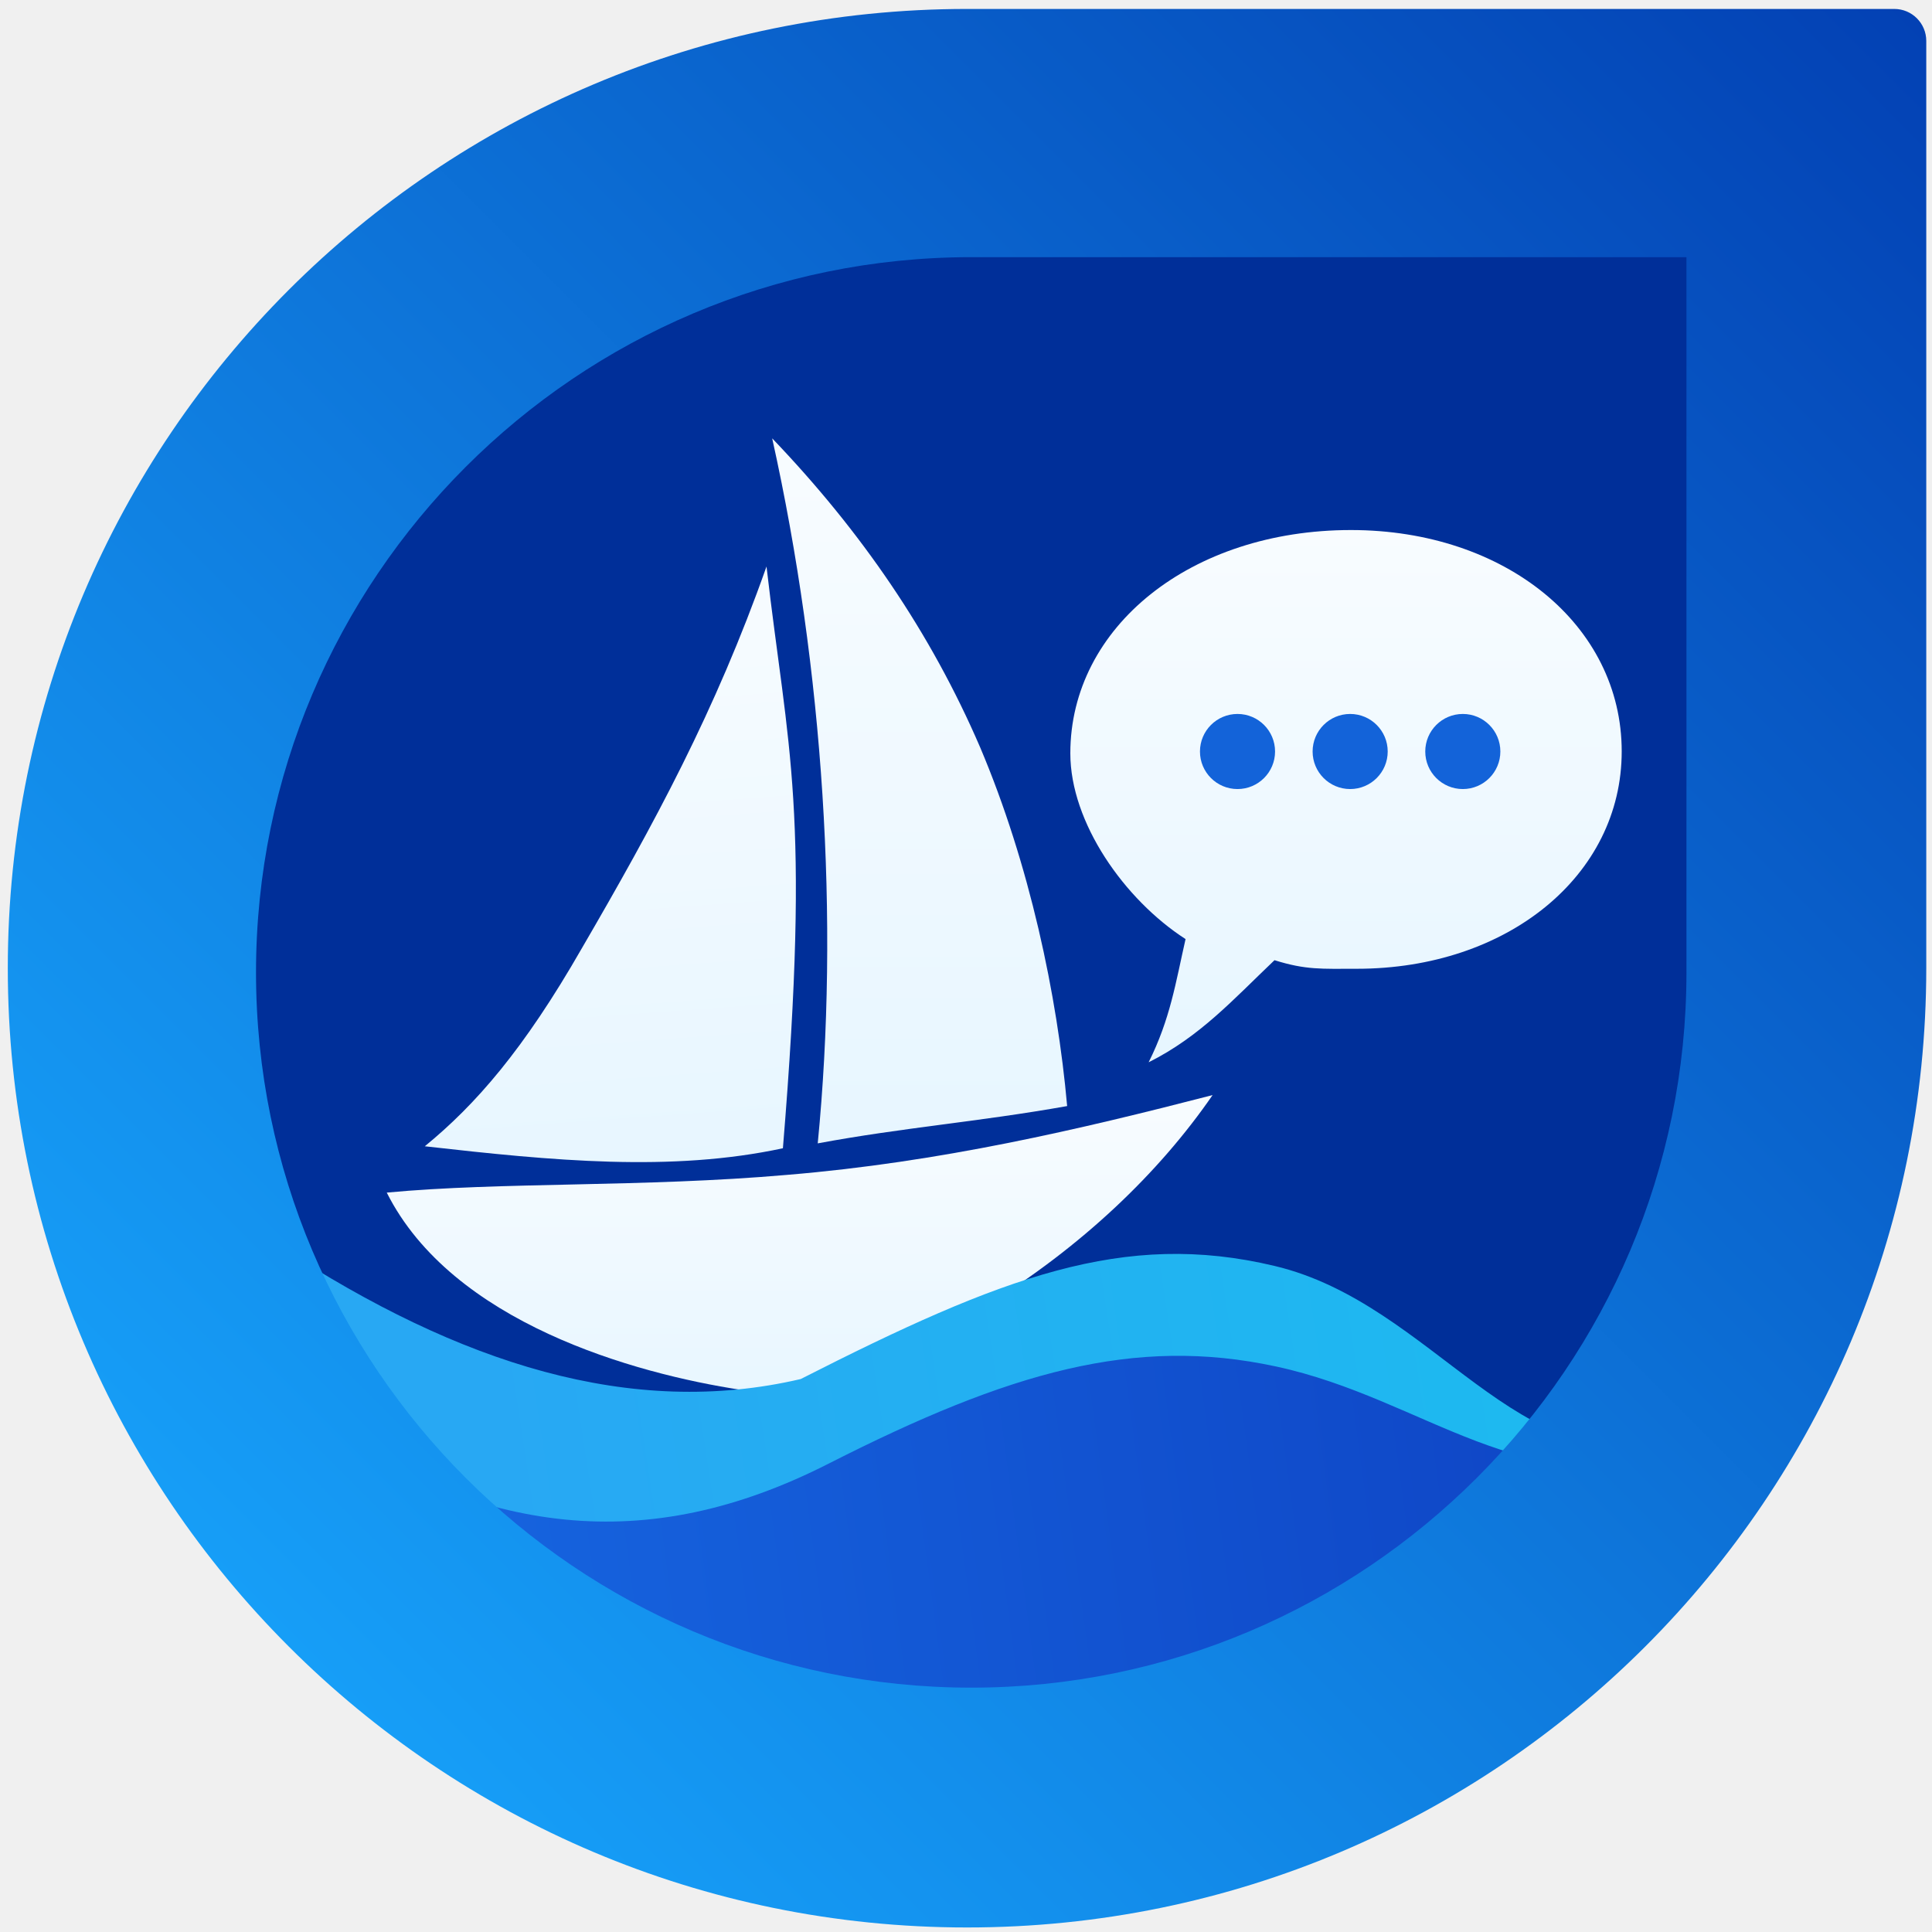
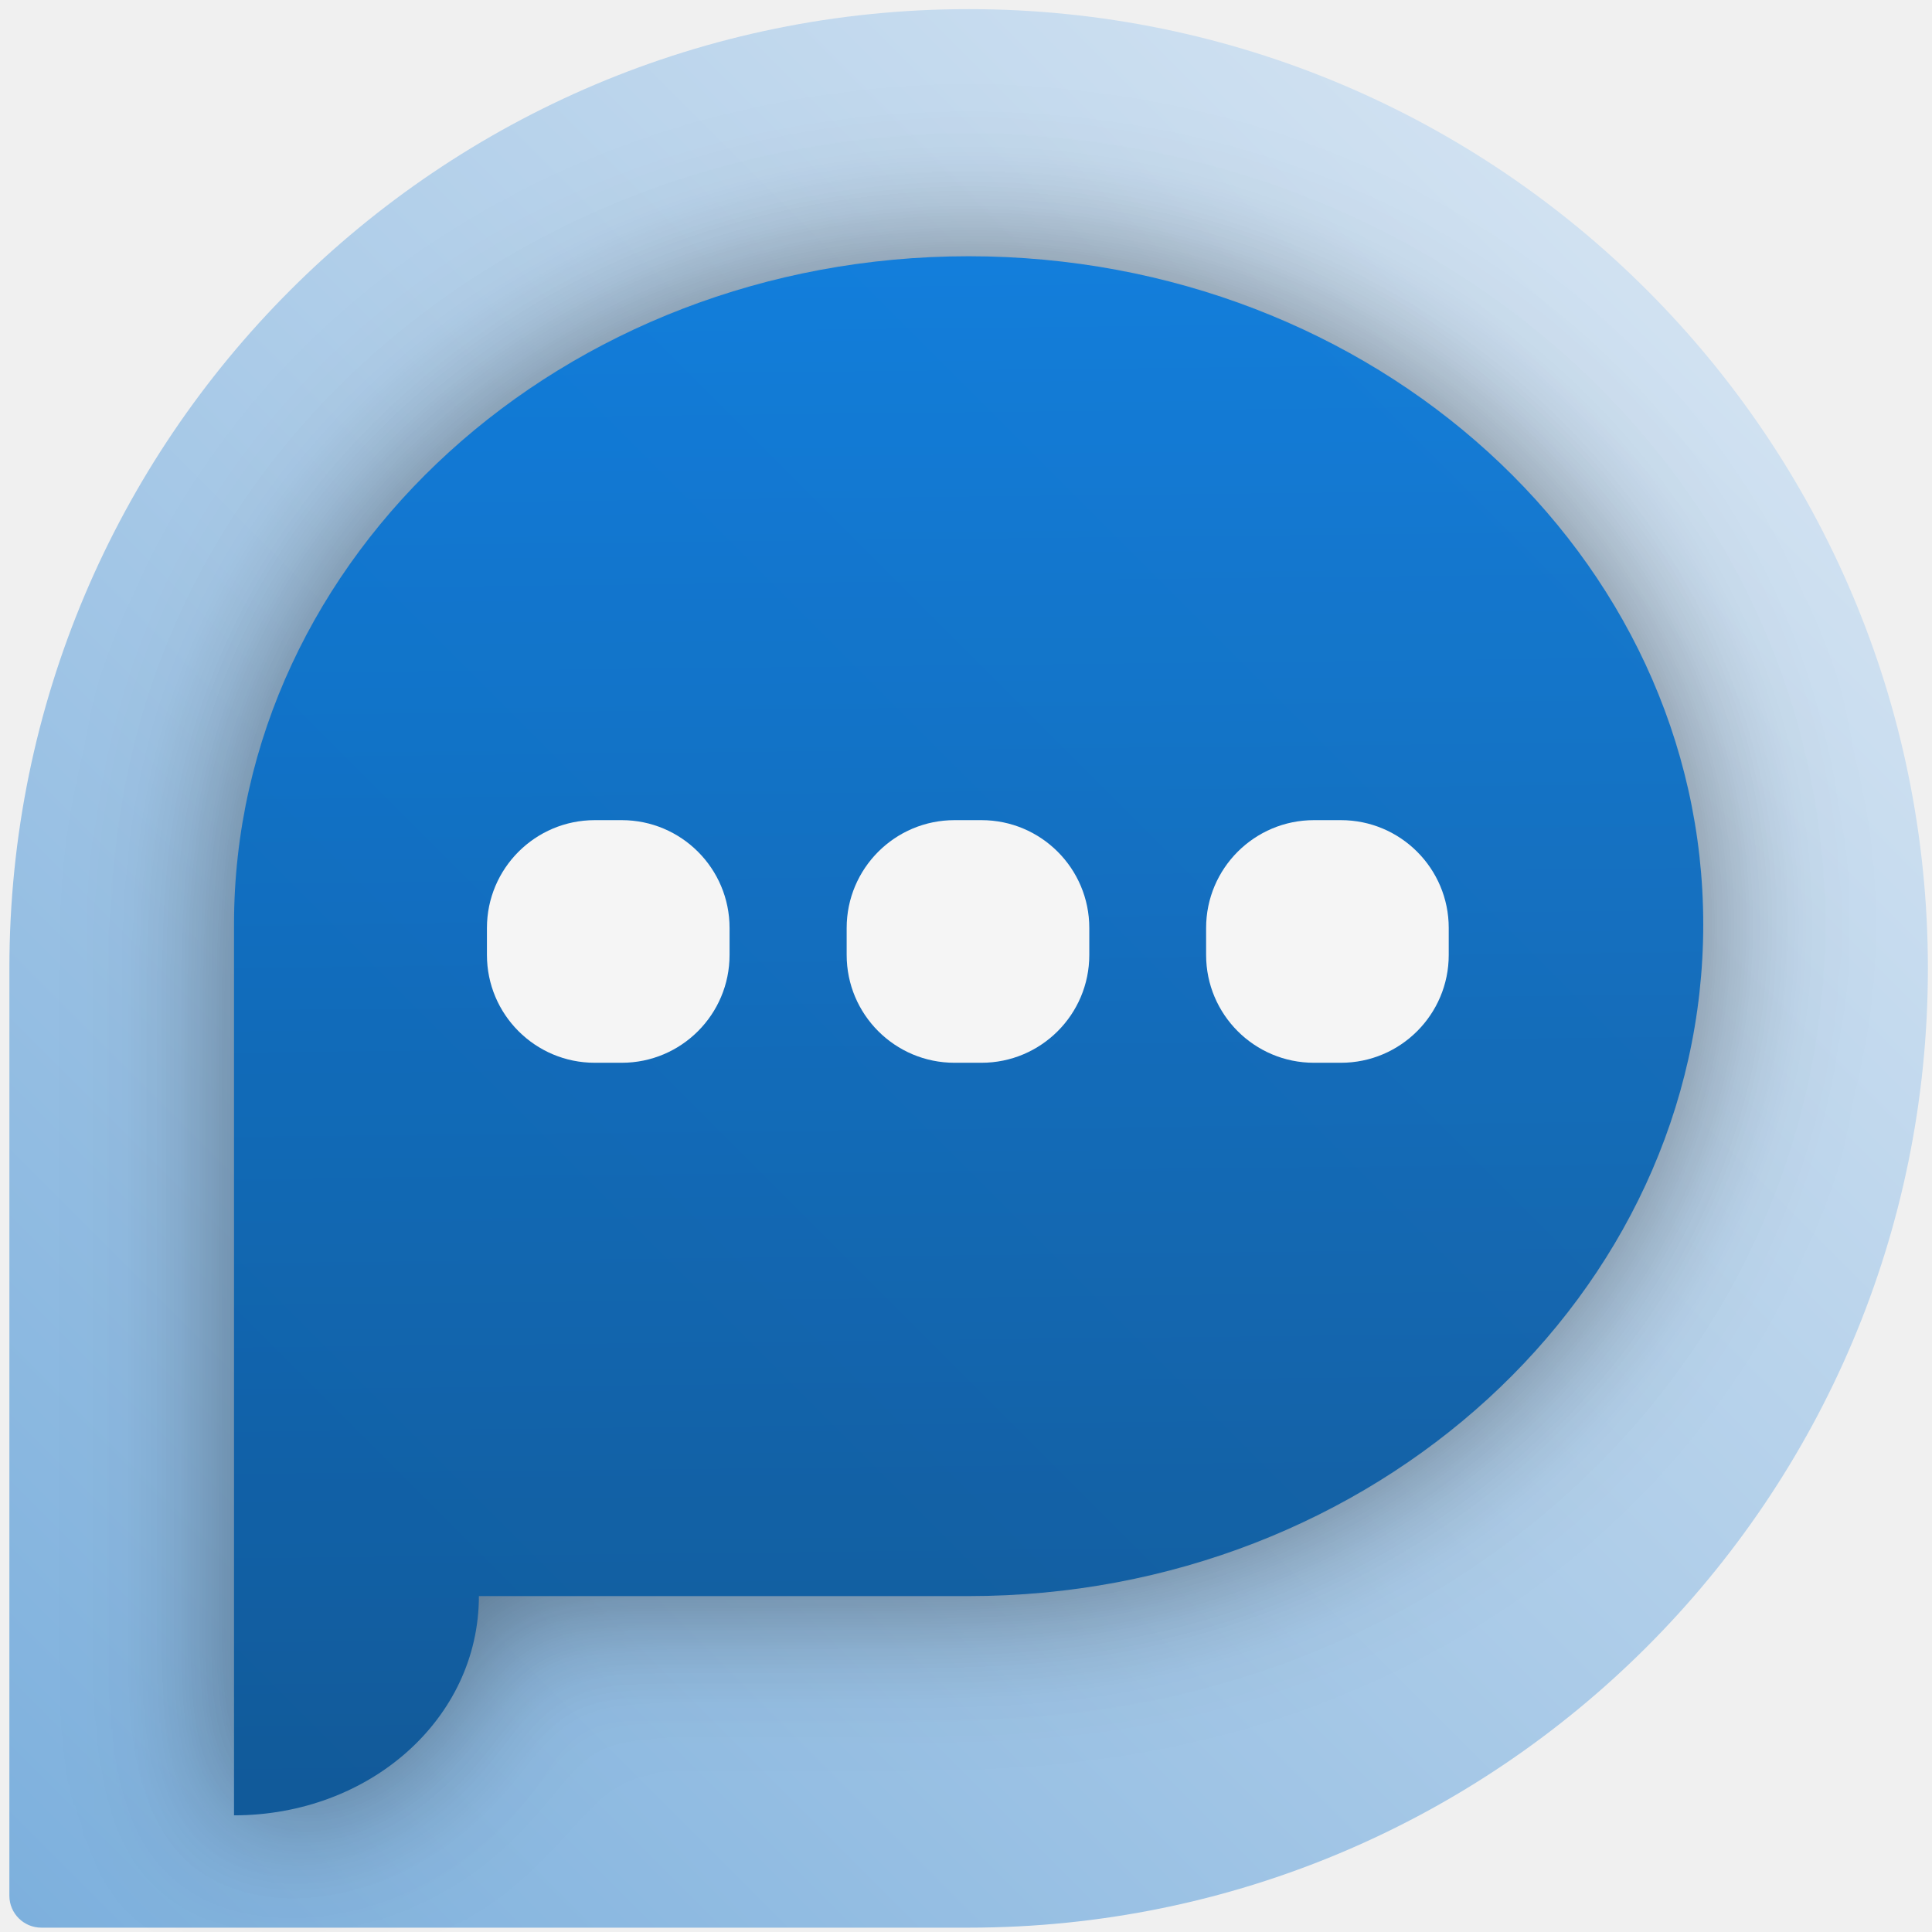
<svg xmlns="http://www.w3.org/2000/svg" xmlns:xlink="http://www.w3.org/1999/xlink" version="1.1" x="0px" y="0px" width="86px" height="86px" viewBox="0 0 86 86" enable-background="new 0 0 86 86" xml:space="preserve" id="svg6">
  <defs id="defs6">
-     <linearGradient id="linearGradient28" x1="170" y1="830" x2="875" y2="700" gradientUnits="userSpaceOnUse" gradientTransform="matrix(0.9089646,0,0,1.095557,70.99871,-72.91169)">
-       <stop offset="0" stop-color="#28a8f3" id="stop27" style="stop-color:#28a8f3;stop-opacity:1;" />
-       <stop offset="1" stop-color="#1dbaf0" id="stop28" />
+     <linearGradient id="linearGradient12541">
+       <stop style="stop-color:#0074d9;stop-opacity:1;" offset="0" id="stop12540" />
+       <stop style="stop-color:#045092;stop-opacity:1;" offset="1" id="stop12541" />
    </linearGradient>
-     <linearGradient id="SVGID_1_-3" gradientUnits="userSpaceOnUse" x1="85.283" y1="0.717" x2="0.717" y2="85.283" gradientTransform="translate(-0.3,-0.3)">
-       <stop offset="0.005" style="stop-color:#0A2342;stop-opacity:1;" id="stop1-6" />
-       <stop offset="1" style="stop-color:#1B4A7A;stop-opacity:1;" id="stop2-7" />
+     <linearGradient id="linearGradient12539" gradientUnits="userSpaceOnUse" x1="12.806" y1="12.807" x2="85.283" y2="85.283">
+       <stop offset="0.005" style="stop-color:#d0e1f1;stop-opacity:1;" id="stop12538" />
+       <stop offset="1" style="stop-color:#7db0dd;stop-opacity:1;" id="stop12539" />
    </linearGradient>
-     <linearGradient id="linearGradient6" gradientUnits="userSpaceOnUse" x1="12.806" y1="12.807" x2="85.283" y2="85.283">
-       <stop offset="0.005" style="stop-color:#08C0CC" id="stop1-0" />
-       <stop offset="1" style="stop-color:#1C8C79" id="stop2-9" />
+     <linearGradient id="linearGradient12524" gradientUnits="userSpaceOnUse" x1="12.806" y1="12.807" x2="85.283" y2="85.283">
+       <stop offset="0.005" style="stop-color:#707070;stop-opacity:1;" id="stop12523" />
+       <stop offset="1" style="stop-color:#333333;stop-opacity:1;" id="stop12524" />
    </linearGradient>
-     <linearGradient id="SVGID_1_-9" gradientUnits="userSpaceOnUse" x1="85.283" y1="0.717" x2="0.717" y2="85.283" gradientTransform="matrix(-1,0,0,1,1893.246,231.0417)">
-       <stop offset="0.005" style="stop-color:#51EAEE" id="stop1-2" />
-       <stop offset="1" style="stop-color:#00B4E6" id="stop2-0" />
+     <linearGradient id="linearGradient12515" gradientUnits="userSpaceOnUse" x1="655.903" y1="85.232" x2="740.37" y2="0.765" gradientTransform="translate(-655.1376)">
+       <stop offset="0" style="stop-color:#358908;stop-opacity:1;" id="stop12514" />
+       <stop offset="1" style="stop-color:#4aca07;stop-opacity:1;" id="stop12515" />
    </linearGradient>
-     <linearGradient id="SVGID_1_-2" gradientUnits="userSpaceOnUse" x1="0.717" y1="85.283" x2="85.283" y2="0.717">
-       <stop offset="0" style="stop-color:#EB424A" id="stop1-28" />
-       <stop offset="1" style="stop-color:#FF7500" id="stop2-97" />
+     <linearGradient id="linearGradient12507" gradientUnits="userSpaceOnUse" x1="12.806" y1="12.807" x2="85.283" y2="85.283">
+       <stop offset="0.005" style="stop-color:#555555;stop-opacity:1;" id="stop12506" />
+       <stop offset="1" style="stop-color:#202020;stop-opacity:1;" id="stop12507" />
    </linearGradient>
-     <linearGradient id="SVGID_1_-3-7" gradientUnits="userSpaceOnUse" x1="85.283" y1="0.717" x2="0.717" y2="85.283" gradientTransform="translate(-0.3,-0.3)">
-       <stop offset="0.005" style="stop-color:#ec4447;stop-opacity:1;" id="stop1-6-5" />
-       <stop offset="1" style="stop-color:#ff7501;stop-opacity:1;" id="stop2-7-3" />
+     <linearGradient id="linearGradient12485" gradientUnits="userSpaceOnUse" x1="655.903" y1="85.232" x2="740.37" y2="0.765" gradientTransform="translate(-655.1376)">
+       <stop offset="0" style="stop-color:#1b8e7c;stop-opacity:1;" id="stop12484" />
+       <stop offset="1" style="stop-color:#08bfca;stop-opacity:1;" id="stop12485" />
    </linearGradient>
-     <linearGradient id="SVGID_1_-36" gradientUnits="userSpaceOnUse" x1="12.806" y1="12.807" x2="85.283" y2="85.283">
-       <stop offset="0.005" style="stop-color:#08C0CC" id="stop1-06" />
-       <stop offset="1" style="stop-color:#1C8C79" id="stop2-2" />
+     <linearGradient id="linearGradient12464" gradientUnits="userSpaceOnUse" x1="12.806" y1="12.807" x2="85.283" y2="85.283">
+       <stop offset="0.005" style="stop-color:#535d6c;stop-opacity:0.918;" id="stop12463" />
+       <stop offset="1" style="stop-color:#929ead;stop-opacity:1;" id="stop12464" />
    </linearGradient>
-     <linearGradient id="bg" x1="140" y1="860" x2="850" y2="120" gradientUnits="userSpaceOnUse">
-       <stop offset="0" stop-color="#0b2fbe" id="stop1-7" />
-       <stop offset="0.55" stop-color="#1268e4" id="stop2-3" />
-       <stop offset="1" stop-color="#22b3f0" id="stop3-6" />
+     <linearGradient id="linearGradient12449" gradientUnits="userSpaceOnUse" x1="12.806" y1="12.807" x2="85.283" y2="85.283">
+       <stop offset="0.005" style="stop-color:#e5be01;stop-opacity:1;" id="stop12448" />
+       <stop offset="1" style="stop-color:#d2762e;stop-opacity:1;" id="stop12449" />
    </linearGradient>
-     <linearGradient id="wave1" x1="170" y1="830" x2="875" y2="700" gradientUnits="userSpaceOnUse" gradientTransform="matrix(0.9089646,0,0,1.095557,70.99871,-72.91169)">
-       <stop offset="0" stop-color="#28a8f3" id="stop4-1" />
-       <stop offset="1" stop-color="#1dbaf0" id="stop5" />
+     <linearGradient id="a" x1="31.957" x2="-45.041" y1="29.751" y2="-18.592" gradientTransform="matrix(0.93766,0,0,0.93766,1.5426,1.72)" gradientUnits="userSpaceOnUse">
+       <stop offset="0" stop-color="#364e59" id="stop1" />
+       <stop offset="1" stop-color="#364e59" stop-opacity="0" id="stop2" />
    </linearGradient>
-     <linearGradient id="wave2" x1="200" y1="870" x2="870" y2="780" gradientUnits="userSpaceOnUse">
-       <stop offset="0" stop-color="#1664df" id="stop6" />
-       <stop offset="1" stop-color="#0f46c6" id="stop7" />
+     <linearGradient xlink:href="#linearGradient12539" id="linearGradient12537" gradientUnits="userSpaceOnUse" x1="12.806" y1="12.807" x2="85.283" y2="85.283" />
+     <linearGradient xlink:href="#linearGradient12541" id="linearGradient12538" gradientUnits="userSpaceOnUse" x1="43.232" y1="11.685" x2="42.492" y2="79.208" />
+     <filter style="color-interpolation-filters:sRGB;" id="filter12549" x="-0.218" y="-0.205" width="1.436" height="1.411">
+       <feFlood result="flood" in="SourceGraphic" flood-opacity="0.251" flood-color="rgb(0,0,0)" id="feFlood12548" />
+       <feGaussianBlur result="blur" in="SourceGraphic" stdDeviation="2.971" id="feGaussianBlur12548" />
+       <feOffset result="offset" in="blur" dx="-0" dy="0" id="feOffset12548" />
+       <feComposite result="comp1" operator="in" in="flood" in2="offset" id="feComposite12548" />
+       <feComposite result="fbSourceGraphic" operator="over" in="SourceGraphic" in2="comp1" id="feComposite12549" />
+       <feColorMatrix result="fbSourceGraphicAlpha" in="fbSourceGraphic" values="0 0 0 -1 0 0 0 0 -1 0 0 0 0 -1 0 0 0 0 1 0" id="feColorMatrix12549" />
+       <feFlood id="feFlood12549" result="flood" in="fbSourceGraphic" flood-opacity="0.251" flood-color="rgb(0,0,0)" />
+       <feGaussianBlur id="feGaussianBlur12549" result="blur" in="fbSourceGraphic" stdDeviation="2.971" />
+       <feOffset id="feOffset12549" result="offset" in="blur" dx="-0" dy="0" />
+       <feComposite id="feComposite12550" result="comp1" operator="in" in="flood" in2="offset" />
+       <feComposite id="feComposite12551" result="comp2" operator="over" in="fbSourceGraphic" in2="comp1" />
+     </filter>
+   </defs>
+   <g id="g12537" style="display:inline;fill:#f4eed7" transform="matrix(-1,0,0,1,86.11706,0.1066341)">
+     <linearGradient id="linearGradient12532" gradientUnits="userSpaceOnUse" x1="12.806" y1="12.807" x2="85.283" y2="85.283">
+       <stop offset="0.005" style="stop-color:#08C0CC" id="stop12531" />
+       <stop offset="1" style="stop-color:#1C8C79" id="stop12532" />
    </linearGradient>
-     <linearGradient id="white" x1="0" y1="0" x2="0" y2="1">
-       <stop offset="0" stop-color="#f8fcff" id="stop8" />
-       <stop offset="1" stop-color="#e7f6ff" id="stop9" />
-     </linearGradient>
-     <clipPath id="badgeClip">
-       <path d="M 892 122                L 447 122                C 320 122, 212 177, 137 276                C 62 375, 39 508, 68 641                C 101 794, 199 911, 332 959                C 482 1013, 669 986, 785 900                C 887 824, 930 718, 930 592                L 930 160                Q 930 122 892 122 Z" id="path9" />
-     </clipPath>
-     <linearGradient id="bg-6" x1="140" y1="860" x2="850" y2="120" gradientUnits="userSpaceOnUse">
-       <stop offset="0" stop-color="#0b2fbe" id="stop1-7-2" />
-       <stop offset="0.55" stop-color="#1268e4" id="stop2-3-9" />
-       <stop offset="1" stop-color="#22b3f0" id="stop3-6-1" />
-     </linearGradient>
-     <linearGradient id="wave2-6" x1="200" y1="870" x2="870" y2="780" gradientUnits="userSpaceOnUse" gradientTransform="translate(-1331.302,-34.88369)">
-       <stop offset="0" stop-color="#1664df" id="stop7-1" />
-       <stop offset="1" stop-color="#0f46c6" id="stop10" />
-     </linearGradient>
-     <linearGradient xlink:href="#white" id="linearGradient1" gradientUnits="userSpaceOnUse" gradientTransform="matrix(1.539259,0,0,0.6496633,-1331.302,-34.88369)" x1="144.875" y1="952.801" x2="144.875" y2="1223.711" />
-     <linearGradient xlink:href="#white" id="linearGradient2" gradientUnits="userSpaceOnUse" gradientTransform="matrix(0.7915399,-0.05739058,0.09112087,1.256754,-1335.511,-26.80702)" x1="248.23" y1="284.909" x2="248.23" y2="533.446" />
-     <linearGradient xlink:href="#white" id="linearGradient3" gradientUnits="userSpaceOnUse" gradientTransform="matrix(0.6512736,0,0,1.535453,-1331.302,-34.88369)" x1="637.213" y1="188.869" x2="637.213" y2="420.723" />
-     <linearGradient xlink:href="#white" id="linearGradient4" gradientUnits="userSpaceOnUse" gradientTransform="matrix(1.028017,0,0,0.9727469,-1331.302,-34.88369)" x1="543.766" y1="341.302" x2="543.766" y2="612.698" />
-     <linearGradient xlink:href="#linearGradient28" id="linearGradient5" gradientUnits="userSpaceOnUse" gradientTransform="matrix(0.9089646,0,0,1.095557,-1260.303,-107.7954)" x1="170" y1="830" x2="875" y2="700" />
-     <clipPath clipPathUnits="userSpaceOnUse" id="clipPath5">
-       <path d="m -439.302,87.116 h -445 c -127,0 -235,55 -310,154 -75,99 -98,232 -69,365 33,153 131,270 264,318 150,54 337,27 453,-59 102,-76 145,-182 145,-308 V 125.116 q 0,-38 -38,-38 z" id="path5" style="stroke-width:1" />
-     </clipPath>
-     <clipPath clipPathUnits="userSpaceOnUse" id="clipPath6">
-       <path d="m -439.302,87.116 h -445 c -127,0 -235,55 -310,154 -75,99 -98,232 -69,365 33,153 131,270 264,318 150,54 337,27 453,-59 102,-76 145,-182 145,-308 V 125.116 q 0,-38 -38,-38 z" id="path6" style="stroke-width:1" />
-     </clipPath>
-     <clipPath clipPathUnits="userSpaceOnUse" id="clipPath7">
-       <path d="m -439.302,87.116 h -445 c -127,0 -235,55 -310,154 -75,99 -98,232 -69,365 33,153 131,270 264,318 150,54 337,27 453,-59 102,-76 145,-182 145,-308 V 125.116 q 0,-38 -38,-38 z" id="path7" style="stroke-width:1" />
-     </clipPath>
-     <clipPath clipPathUnits="userSpaceOnUse" id="clipPath8">
-       <path d="m -439.302,87.116 h -445 c -127,0 -235,55 -310,154 -75,99 -98,232 -69,365 33,153 131,270 264,318 150,54 337,27 453,-59 102,-76 145,-182 145,-308 V 125.116 q 0,-38 -38,-38 z" id="path8" style="stroke-width:1" />
-     </clipPath>
-     <clipPath clipPathUnits="userSpaceOnUse" id="clipPath9">
-       <path d="m -439.302,87.116 h -445 c -127,0 -235,55 -310,154 -75,99 -98,232 -69,365 33,153 131,270 264,318 150,54 337,27 453,-59 102,-76 145,-182 145,-308 V 125.116 q 0,-38 -38,-38 z" id="path17" style="stroke-width:1" />
-     </clipPath>
-     <clipPath clipPathUnits="userSpaceOnUse" id="clipPath17">
-       <path d="m -439.302,87.116 h -445 c -127,0 -235,55 -310,154 -75,99 -98,232 -69,365 33,153 131,270 264,318 150,54 337,27 453,-59 102,-76 145,-182 145,-308 V 125.116 q 0,-38 -38,-38 z" id="path18" style="stroke-width:1" />
-     </clipPath>
-     <clipPath clipPathUnits="userSpaceOnUse" id="clipPath18">
-       <path d="m -439.302,87.116 h -445 c -127,0 -235,55 -310,154 -75,99 -98,232 -69,365 33,153 131,270 264,318 150,54 337,27 453,-59 102,-76 145,-182 145,-308 V 125.116 q 0,-38 -38,-38 z" id="path19" style="stroke-width:1" />
-     </clipPath>
-     <clipPath clipPathUnits="userSpaceOnUse" id="clipPath19">
-       <path d="m -439.302,87.116 h -445 c -127,0 -235,55 -310,154 -75,99 -98,232 -69,365 33,153 131,270 264,318 150,54 337,27 453,-59 102,-76 145,-182 145,-308 V 125.116 q 0,-38 -38,-38 z" id="path20" style="stroke-width:1" />
-     </clipPath>
-     <clipPath clipPathUnits="userSpaceOnUse" id="clipPath20">
-       <path d="m -439.302,87.116 h -445 c -127,0 -235,55 -310,154 -75,99 -98,232 -69,365 33,153 131,270 264,318 150,54 337,27 453,-59 102,-76 145,-182 145,-308 V 125.116 q 0,-38 -38,-38 z" id="path21" style="stroke-width:1" />
-     </clipPath>
-     <linearGradient xlink:href="#SVGID_1_-6" id="linearGradient27" gradientUnits="userSpaceOnUse" gradientTransform="matrix(-1,0,0,1,1432.95,-52.59157)" x1="85.283" y1="0.717" x2="12.807" y2="73.193" />
-   </defs>
-   <g id="g1" transform="matrix(1.033321,0,0,1.033321,-0.6106,-0.772098)">
-     <g id="Layer_1-3" style="display:none">
-       <linearGradient id="SVGID_1_-6" gradientUnits="userSpaceOnUse" x1="85.283" y1="0.717" x2="12.807" y2="73.193">
-         <stop offset="0" style="stop-color:#0341b4;stop-opacity:1;" id="stop1-75" />
-         <stop offset="1" style="stop-color:#169ef7;stop-opacity:1;" id="stop2-35" />
-       </linearGradient>
-     </g>
-     <path fill="#e3f1bc" d="m 42.795,74.79 c -17.556,0 -31.838,-14.282 -31.838,-31.838 0,-17.556 14.282,-31.838 31.838,-31.838 h 31.837 v 31.838 c 0,17.556 -14.282,31.838 -31.837,31.838 z" id="path3" style="display:inline;fill:#002f99;fill-opacity:1" />
-   </g>
-   <g id="g21624-2" transform="matrix(0.0729558,0,0,0.0729558,103.5323,6.08382)" style="display:inline">
-     <g id="g21" transform="matrix(1.404769,0,0,1.404769,488.1299,-261.4727)">
-       <g id="g24" transform="matrix(0.8601667,0,0,0.8601667,-236.38,99.96499)">
-         <path d="m -1108.302,638.116 c 58,-6 129.307,-2.831 202.307,-9.831 77,-7 147.693,-25.169 214.693,-44.169 -27,43 -66,84 -115,117 -55,37 -62.993,45.248 -122.993,46.248 -54,-9 -146.007,-37.248 -179.007,-109.248 z" fill="url(#white)" id="path13-3" style="fill:url(#linearGradient1)" clip-path="url(#clipPath20)" transform="matrix(1,0,0,0.9119025,0,51.4592)" />
-         <path d="m -916.551,317.216 c -25.784,73.056 -56.73,130.023 -93.284,192.831 -29.37,51.258 -53.709,79.017 -79.264,99.92 64.7,7.34 124.555,13.1 180.828,0.999 14.173,-172.089 2.507,-200.286 -8.28,-293.751 z" fill="url(#white)" id="path14-7" style="fill:url(#linearGradient2)" clip-path="url(#clipPath19)" />
-         <path d="m -916.302,255.116 c 45,47 80,98 105,156 25,59 38.945,125.164 43.945,181.164 -45,8 -82.945,10.836 -125.945,18.836 11,-112 3,-239 -23,-356 z" fill="url(#white)" id="path15-5" style="fill:url(#linearGradient3)" clip-path="url(#clipPath18)" transform="translate(2.614867,-2.614867)" />
-       </g>
-       <g id="g23" transform="matrix(0.8583737,0,0,0.8583737,-229.8844,101.9489)">
-         <path d="m -630.302,297.116 c 78,0 137,48 137,112 0,63 -58,110 -134,110 -18,0 -25.693,0.659 -41.693,-4.341 -21,20 -37.682,38.659 -63.682,51.659 11,-22 13.682,-40.341 18.682,-62.341 -31,-20 -58.307,-58.978 -58.307,-93.978 0,-64 61,-113 142,-113 z" fill="url(#white)" id="path16-9" style="fill:url(#linearGradient4)" clip-path="url(#clipPath17)" />
-         <circle cx="-687.706" cy="409.177" r="19" fill="#1363d9" id="circle16-2" clip-path="url(#clipPath9)" />
-         <circle cx="-630.706" cy="409.177" r="19" fill="#1363d9" id="circle17-2" clip-path="url(#clipPath8)" />
-         <circle cx="-573.706" cy="409.177" r="19" fill="#1363d9" id="circle18-8" clip-path="url(#clipPath7)" />
-       </g>
-     </g>
-     <g id="g22" style="display:inline" transform="translate(-6.565738,33.18936)">
-       <path d="m -1295.302,728.116 c 121,68 230,79 354,27 120,-50 204,-69 300,-51 103,19 166,77 275,47 v 238 h -965 z" fill="url(#wave2)" id="path11-9" style="fill:url(#wave2-6)" clip-path="url(#clipPath6)" />
-       <path d="m -1241.215,644.369 c 109.076,71.211 213.943,104.604 317.229,80.459 122.71,-62.447 197.245,-90.931 289.051,-69.02 97.259,23.007 149.879,133.857 242.593,105.372 l 9.19,8.566 c -99.986,31.771 -159.069,-32.867 -250.874,-52.587 -86.352,-18.624 -162.705,3.287 -272.689,59.16 -111.803,56.969 -210.88,43.822 -320.865,-28.484 z" fill="url(#wave1)" id="path12-7" style="fill:url(#linearGradient5);stroke-width:0.998" clip-path="url(#clipPath5)" />
+     <path fill="url(#SVGID_1_)" d="M 85.699,43 C 85.699,19.418 66.582,0.3 42.999,0.3 19.417,0.3 0.3,19.418 0.3,43 c 0,23.583 19.117,42.7 42.7,42.7 0.636,0 41.277,0 41.277,0 0.786,0 1.423,-0.637 1.423,-1.423 0,0 -0.001,-40.641 -0.001,-41.277 z" id="path12532" style="display:inline;fill:url(#linearGradient12537)" />
+     <path opacity="0.9" fill="#97fff8" d="m 43,11.3 c 18.06,0 32.7,13.317 32.7,29.743 V 70.786 80.7 c -6.02,0 -10.9,-4.285 -10.9,-9.759 H 43 C 24.94,70.941 10.3,57.47 10.3,41.043 10.3,24.617 24.94,11.3 43,11.3 Z" id="path12533" style="display:inline;fill:url(#linearGradient12538);filter:url(#filter12549)" />
+     <g id="g12536" style="display:inline;fill:#ffffff;fill-opacity:1" transform="matrix(-1,0,0,1,86.02885,-0.1991058)">
+       <path opacity="0.8" fill="#7e3659" d="m 32.387,42.6 c 0,2.651 -2.149,4.8 -4.8,4.8 h -1.2 c -2.651,0 -4.8,-2.149 -4.8,-4.8 v -1.2 c 0,-2.65 2.149,-4.8 4.8,-4.8 h 1.2 c 2.651,0 4.8,2.15 4.8,4.8 z" id="path12534" style="fill:#f5f5f5;fill-opacity:1;opacity:1" />
+       <path opacity="0.8" fill="#7e3659" d="m 48.4,42.6 c 0,2.651 -2.149,4.8 -4.8,4.8 h -1.2 c -2.651,0 -4.8,-2.149 -4.8,-4.8 v -1.2 c 0,-2.65 2.149,-4.8 4.8,-4.8 h 1.2 c 2.651,0 4.8,2.15 4.8,4.8 z" id="path12535" style="fill:#f5f5f5;fill-opacity:1;opacity:1" />
+       <path opacity="0.8" fill="#7e3659" d="m 64.4,42.6 c 0,2.651 -2.149,4.8 -4.8,4.8 h -1.2 c -2.651,0 -4.8,-2.149 -4.8,-4.8 v -1.2 c 0,-2.65 2.149,-4.8 4.8,-4.8 h 1.2 c 2.651,0 4.8,2.15 4.8,4.8 z" id="path12536" style="fill:#f5f5f5;fill-opacity:1;opacity:1" />
    </g>
  </g>
-   <g id="g27" transform="matrix(-1,0,0,1,1432.996,52.68924)">
-     <path id="path26" style="display:inline;fill:url(#linearGradient27)" d="m 1389.948,-52.291 c 23.584,0 42.701,19.116 42.701,42.699 0,23.582 -19.116,42.701 -42.699,42.701 -23.583,0 -42.699,-19.119 -42.699,-42.701 v -41.275 c 0,-0.786 0.636,-1.424 1.422,-1.424 z m -0.186,11.049 h -31.836 v 31.838 c 0,17.556 14.281,31.838 31.836,31.838 17.556,0 31.838,-14.282 31.838,-31.838 0,-17.556 -14.282,-31.838 -31.838,-31.838 z" />
-   </g>
</svg>
